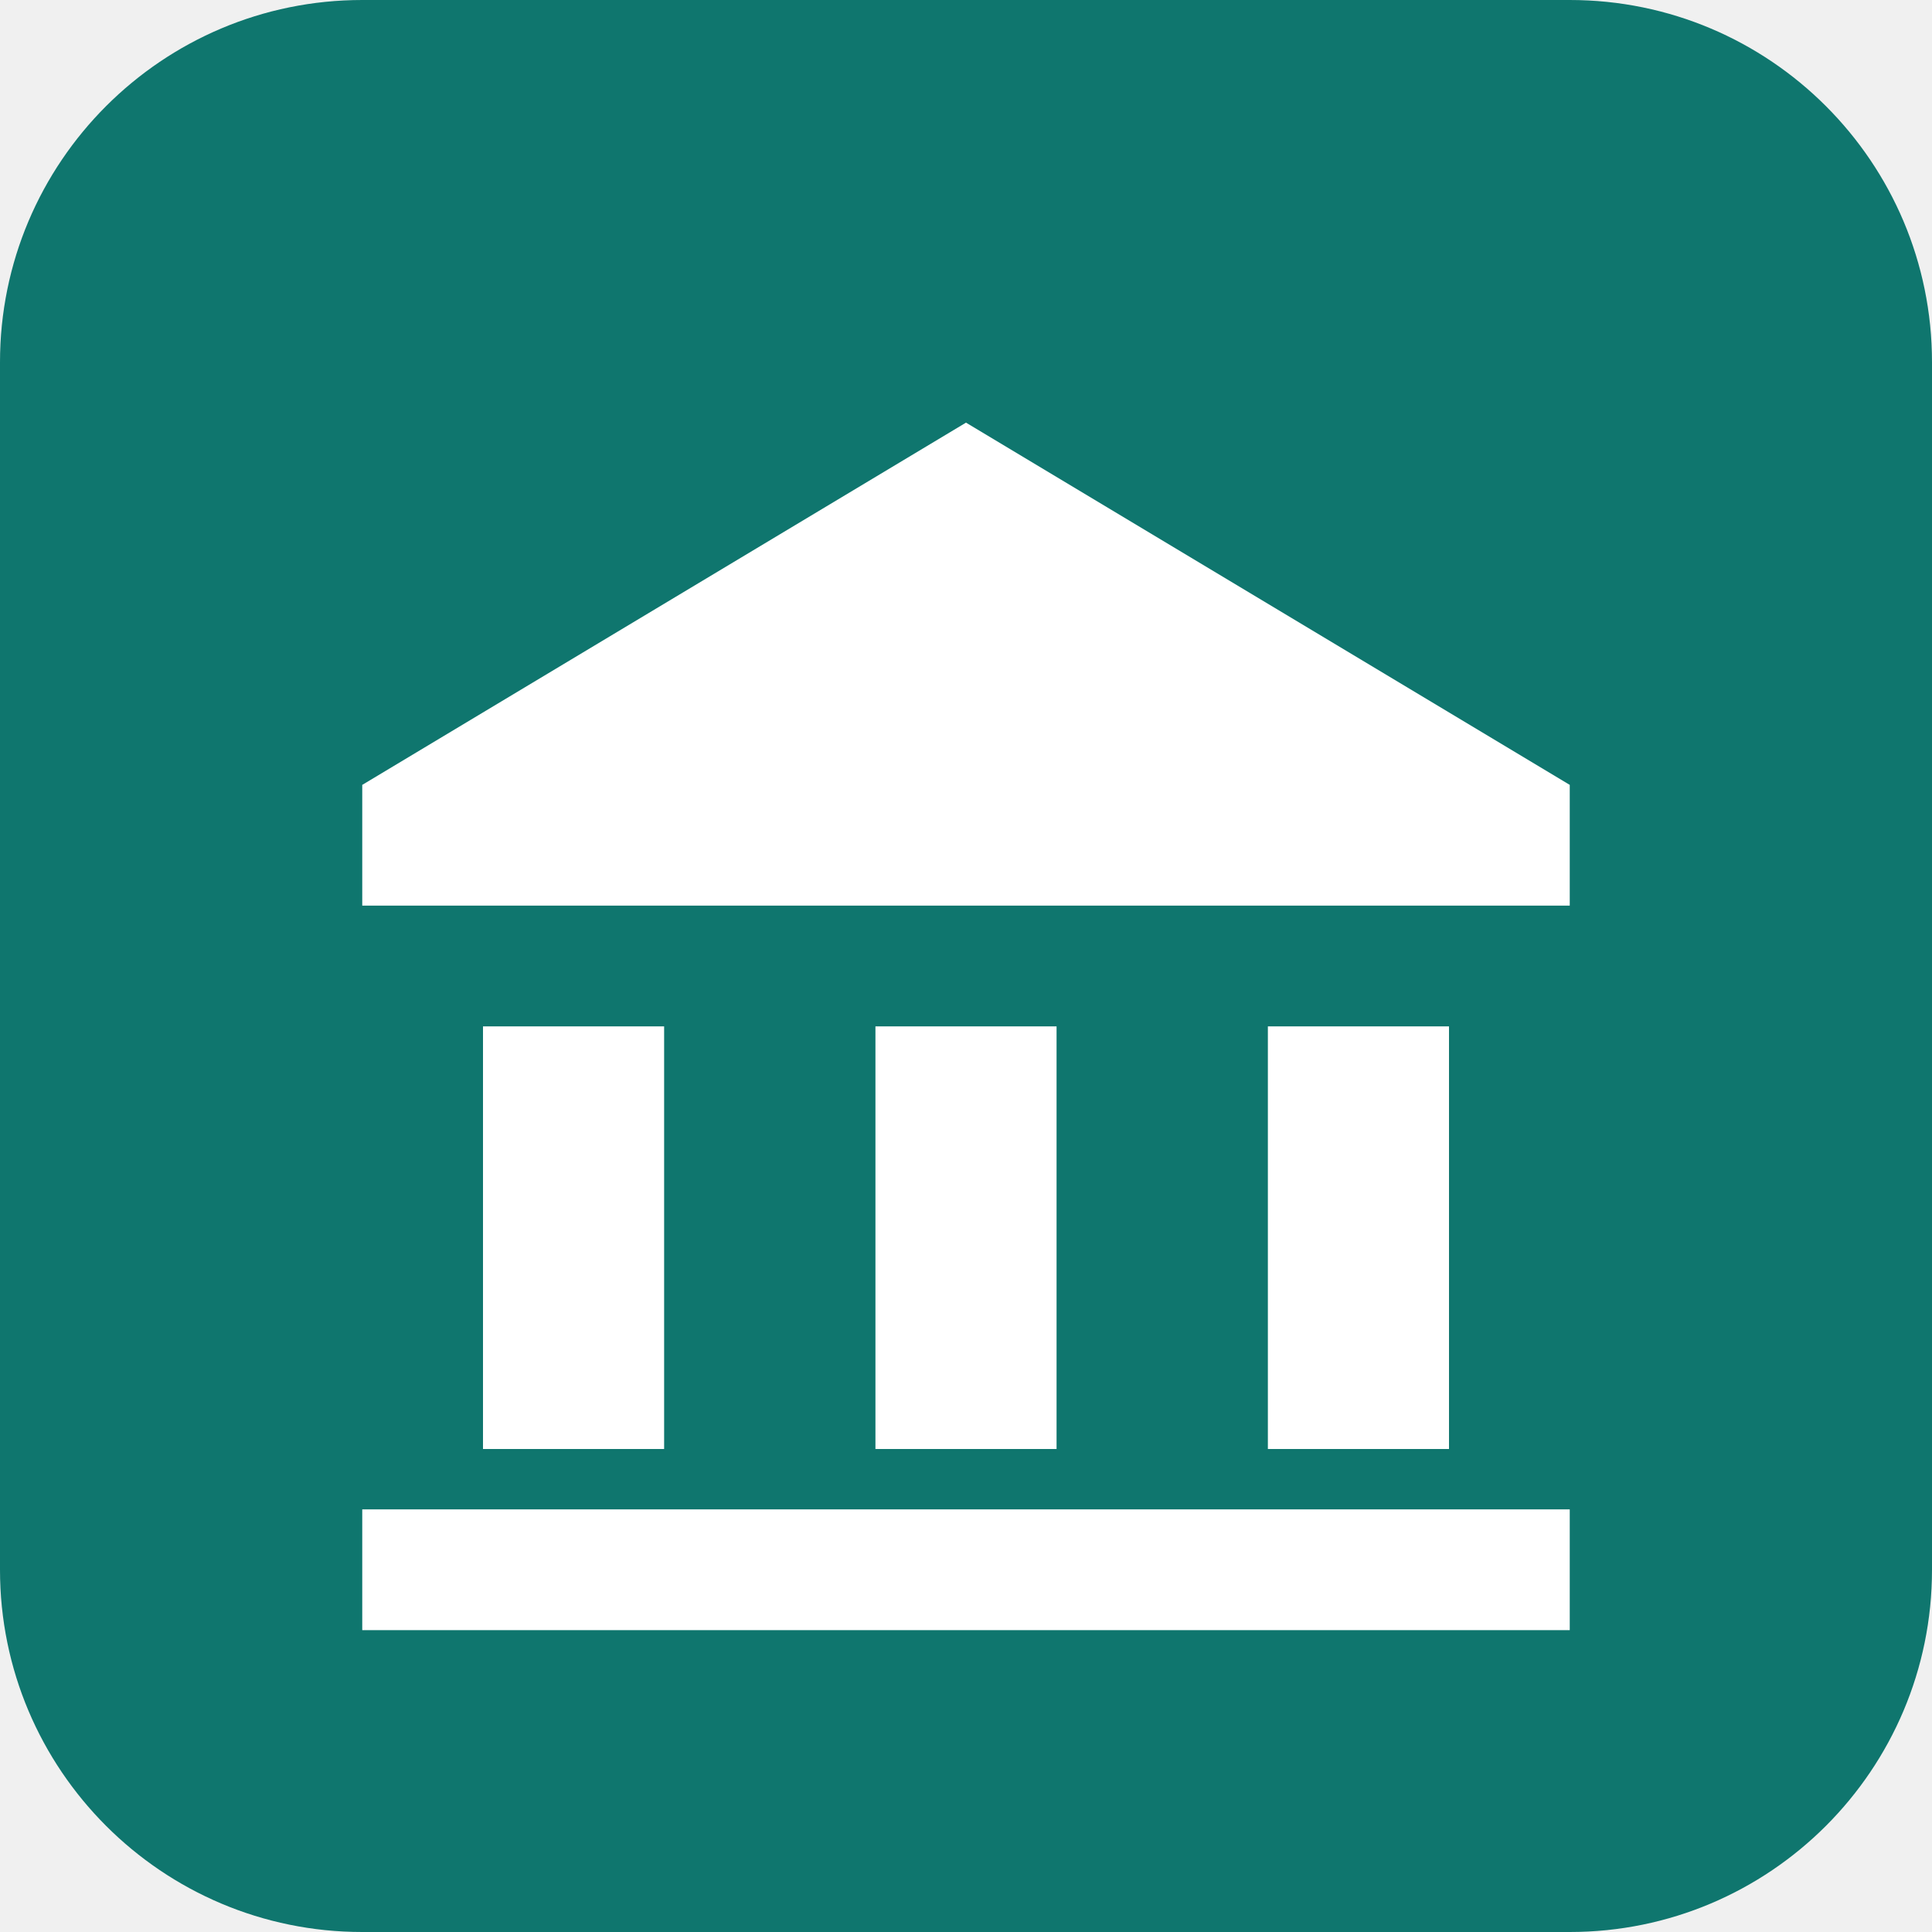
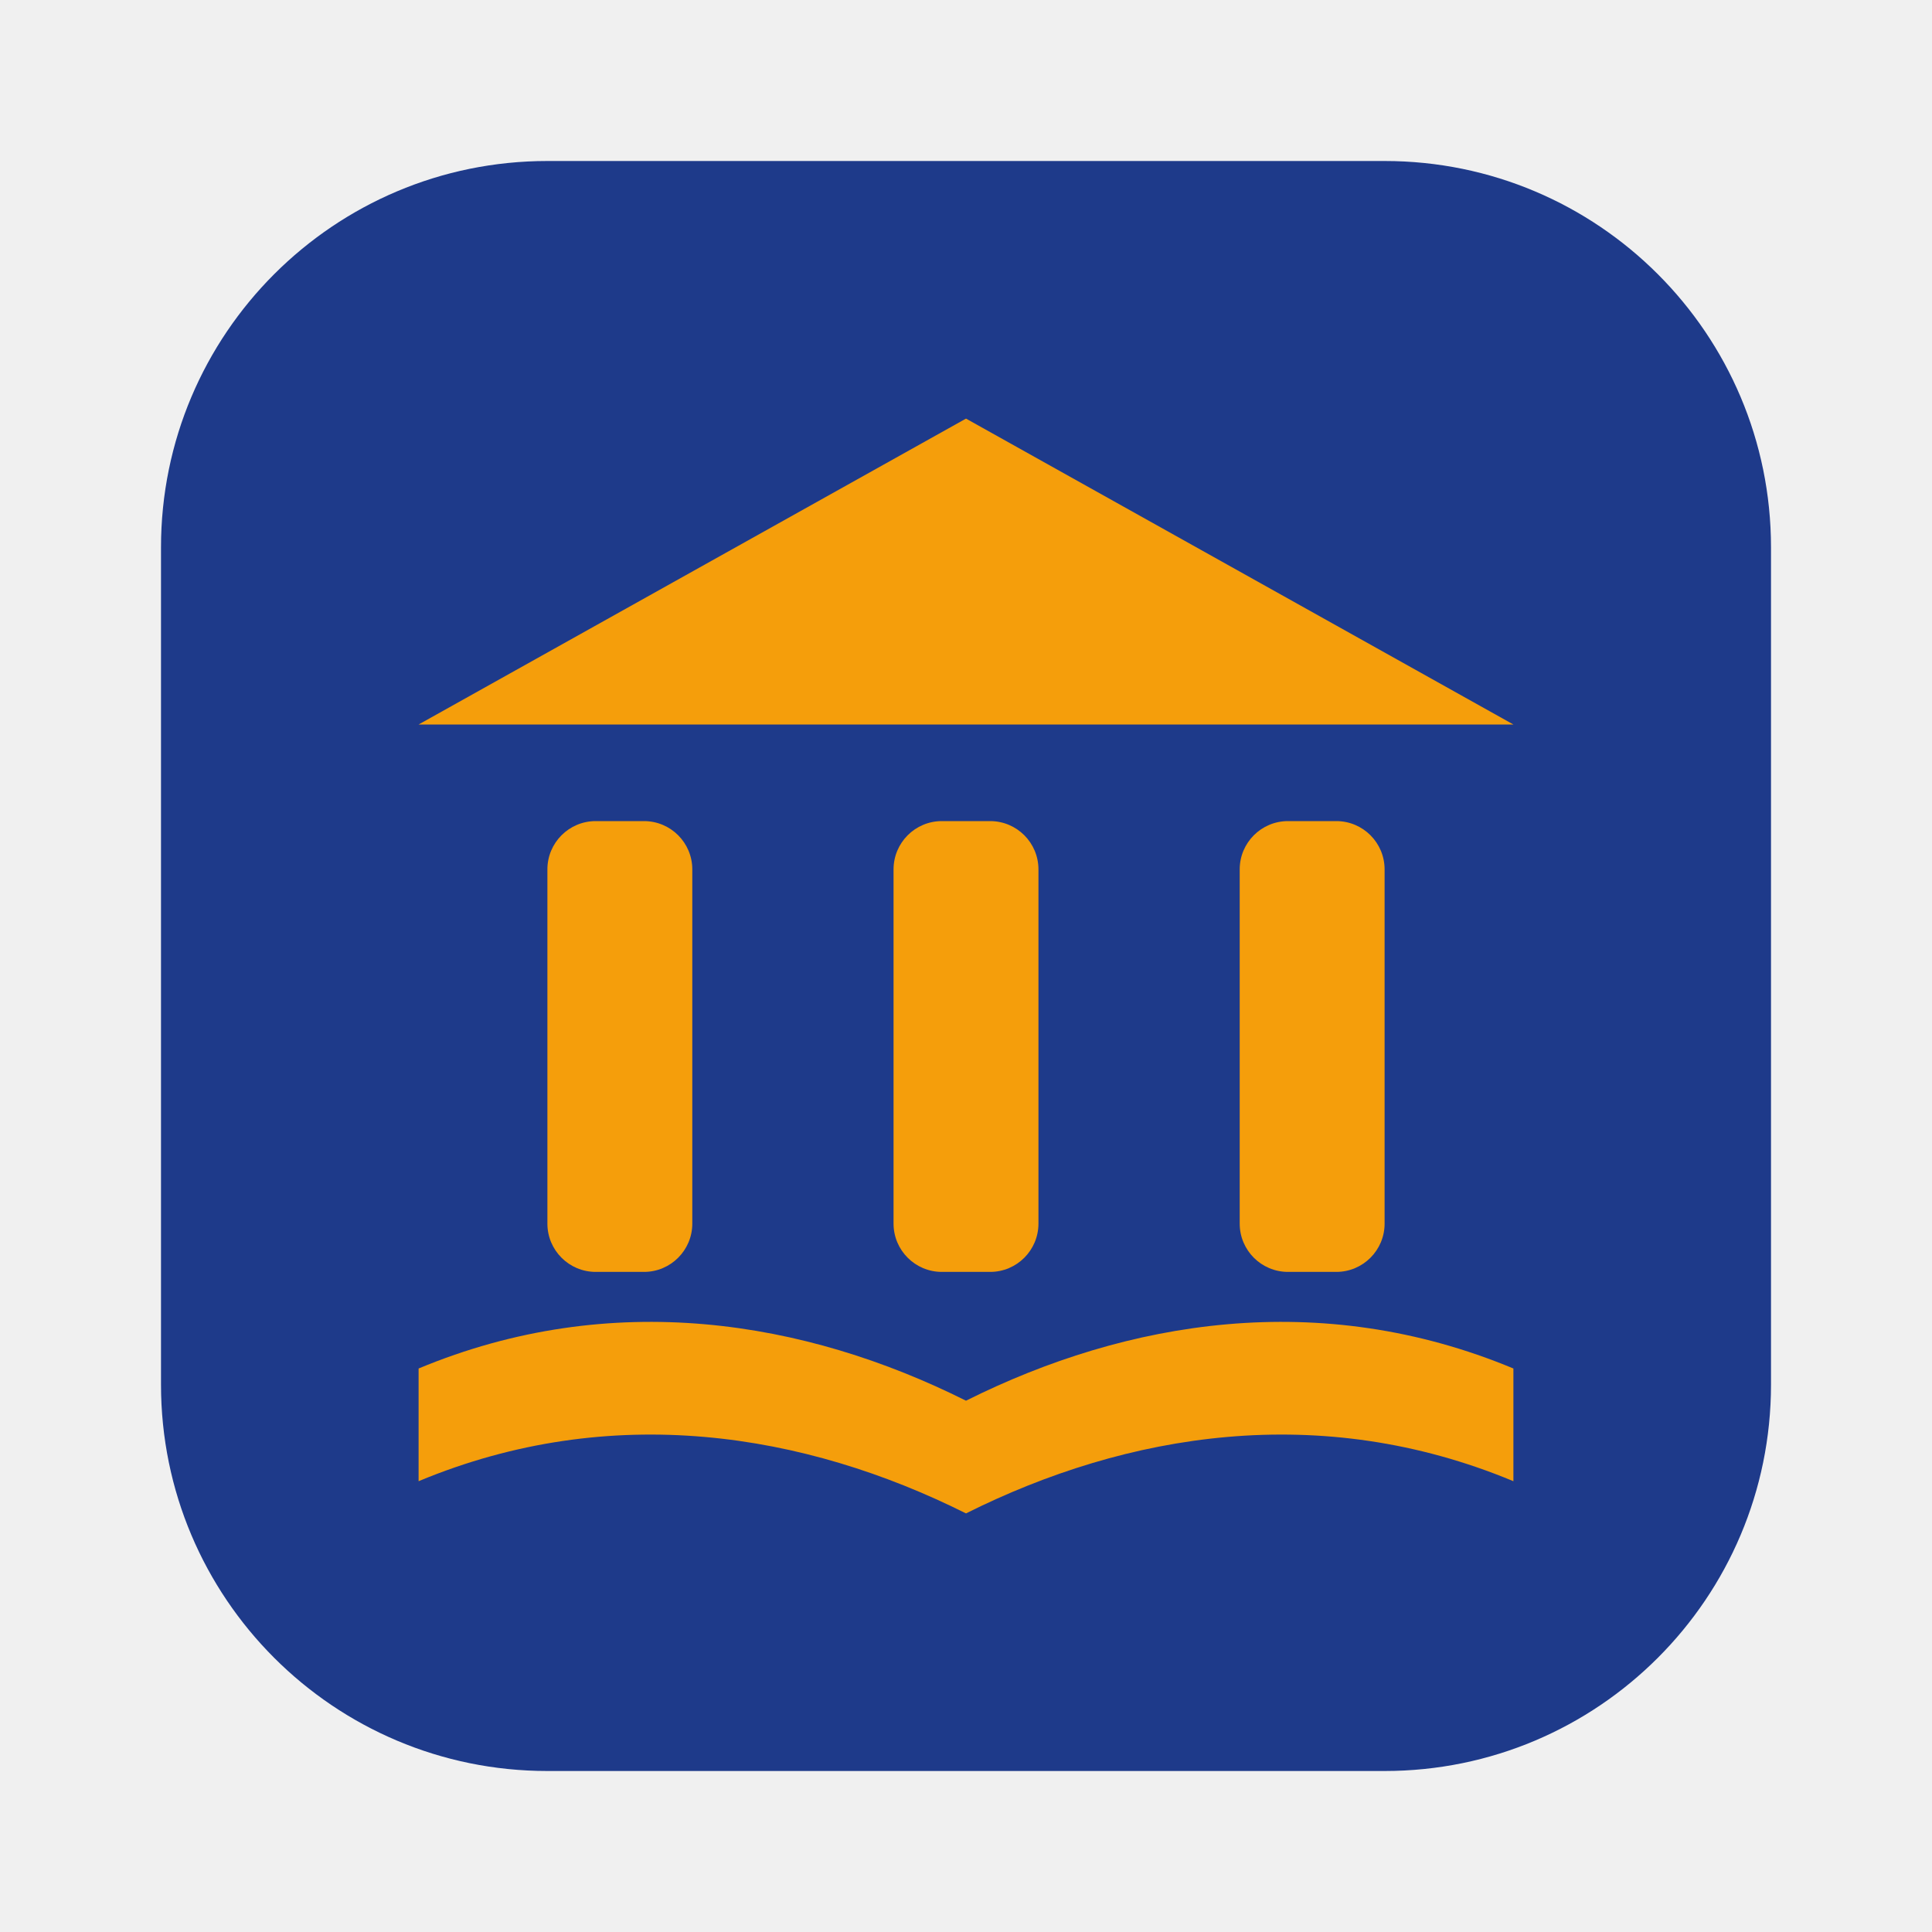
- <svg xmlns="http://www.w3.org/2000/svg" viewBox="0 0 32 32">
-   <rect width="32" height="32" rx="6" fill="#0f766e" />
-   <path d="M6 13 16 7l10 6v2H6zM8 17h3v7H8zm6.5 0h3v7h-3zM21 17h3v7h-3zM6 25h20v2H6z" fill="#fff" />
+ <svg xmlns="http://www.w3.org/2000/svg" viewBox="0 0 120 120">
+   <rect x="10" y="10" width="100" height="100" rx="24" fill="#1E3A8A" />
+   <path d="M60 26 L26 45 H94 L60 26 Z" fill="#F59E0B" />
+   <rect x="34" y="51" width="9" height="28" rx="3" fill="#F59E0B" />
+   <rect x="55.5" y="51" width="9" height="28" rx="3" fill="#F59E0B" />
+   <rect x="77" y="51" width="9" height="28" rx="3" fill="#F59E0B" />
+   <path d="M26 85 C38 80, 50 82, 60 87 C70 82, 82 80, 94 85 L94 92 C82 87, 70 89, 60 94 C50 89, 38 87, 26 92 Z" fill="#F59E0B" />
</svg>
